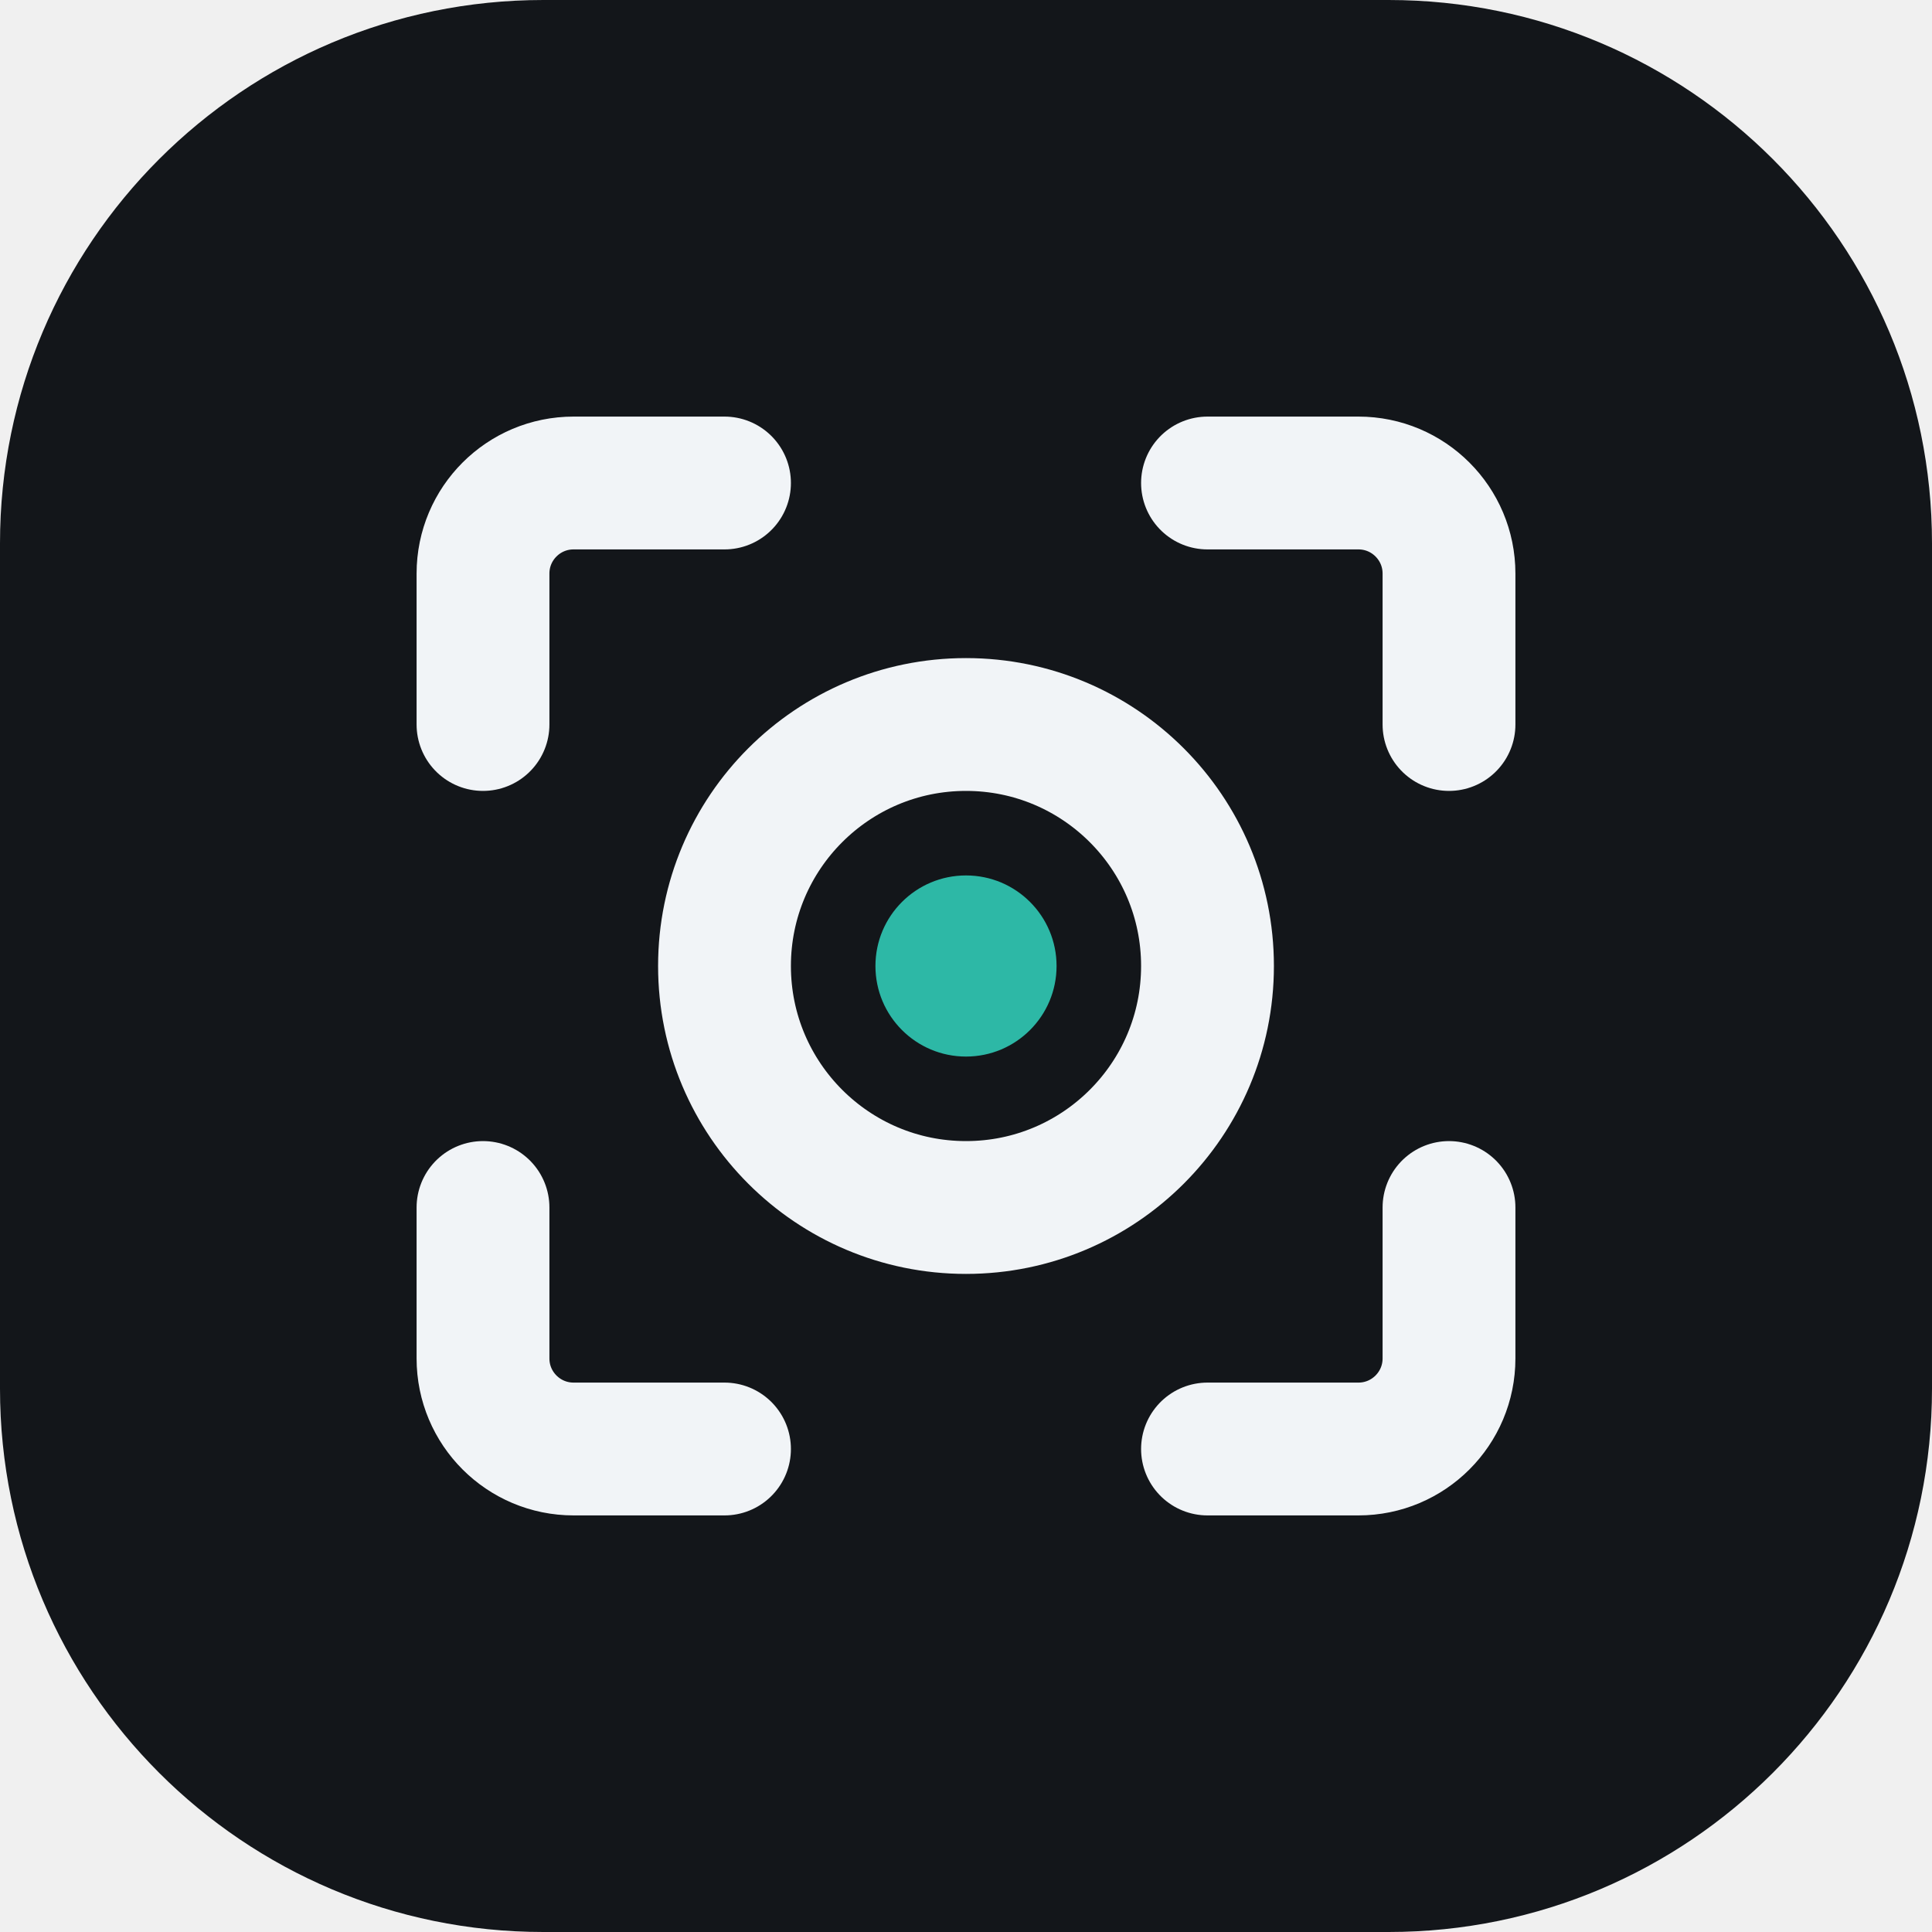
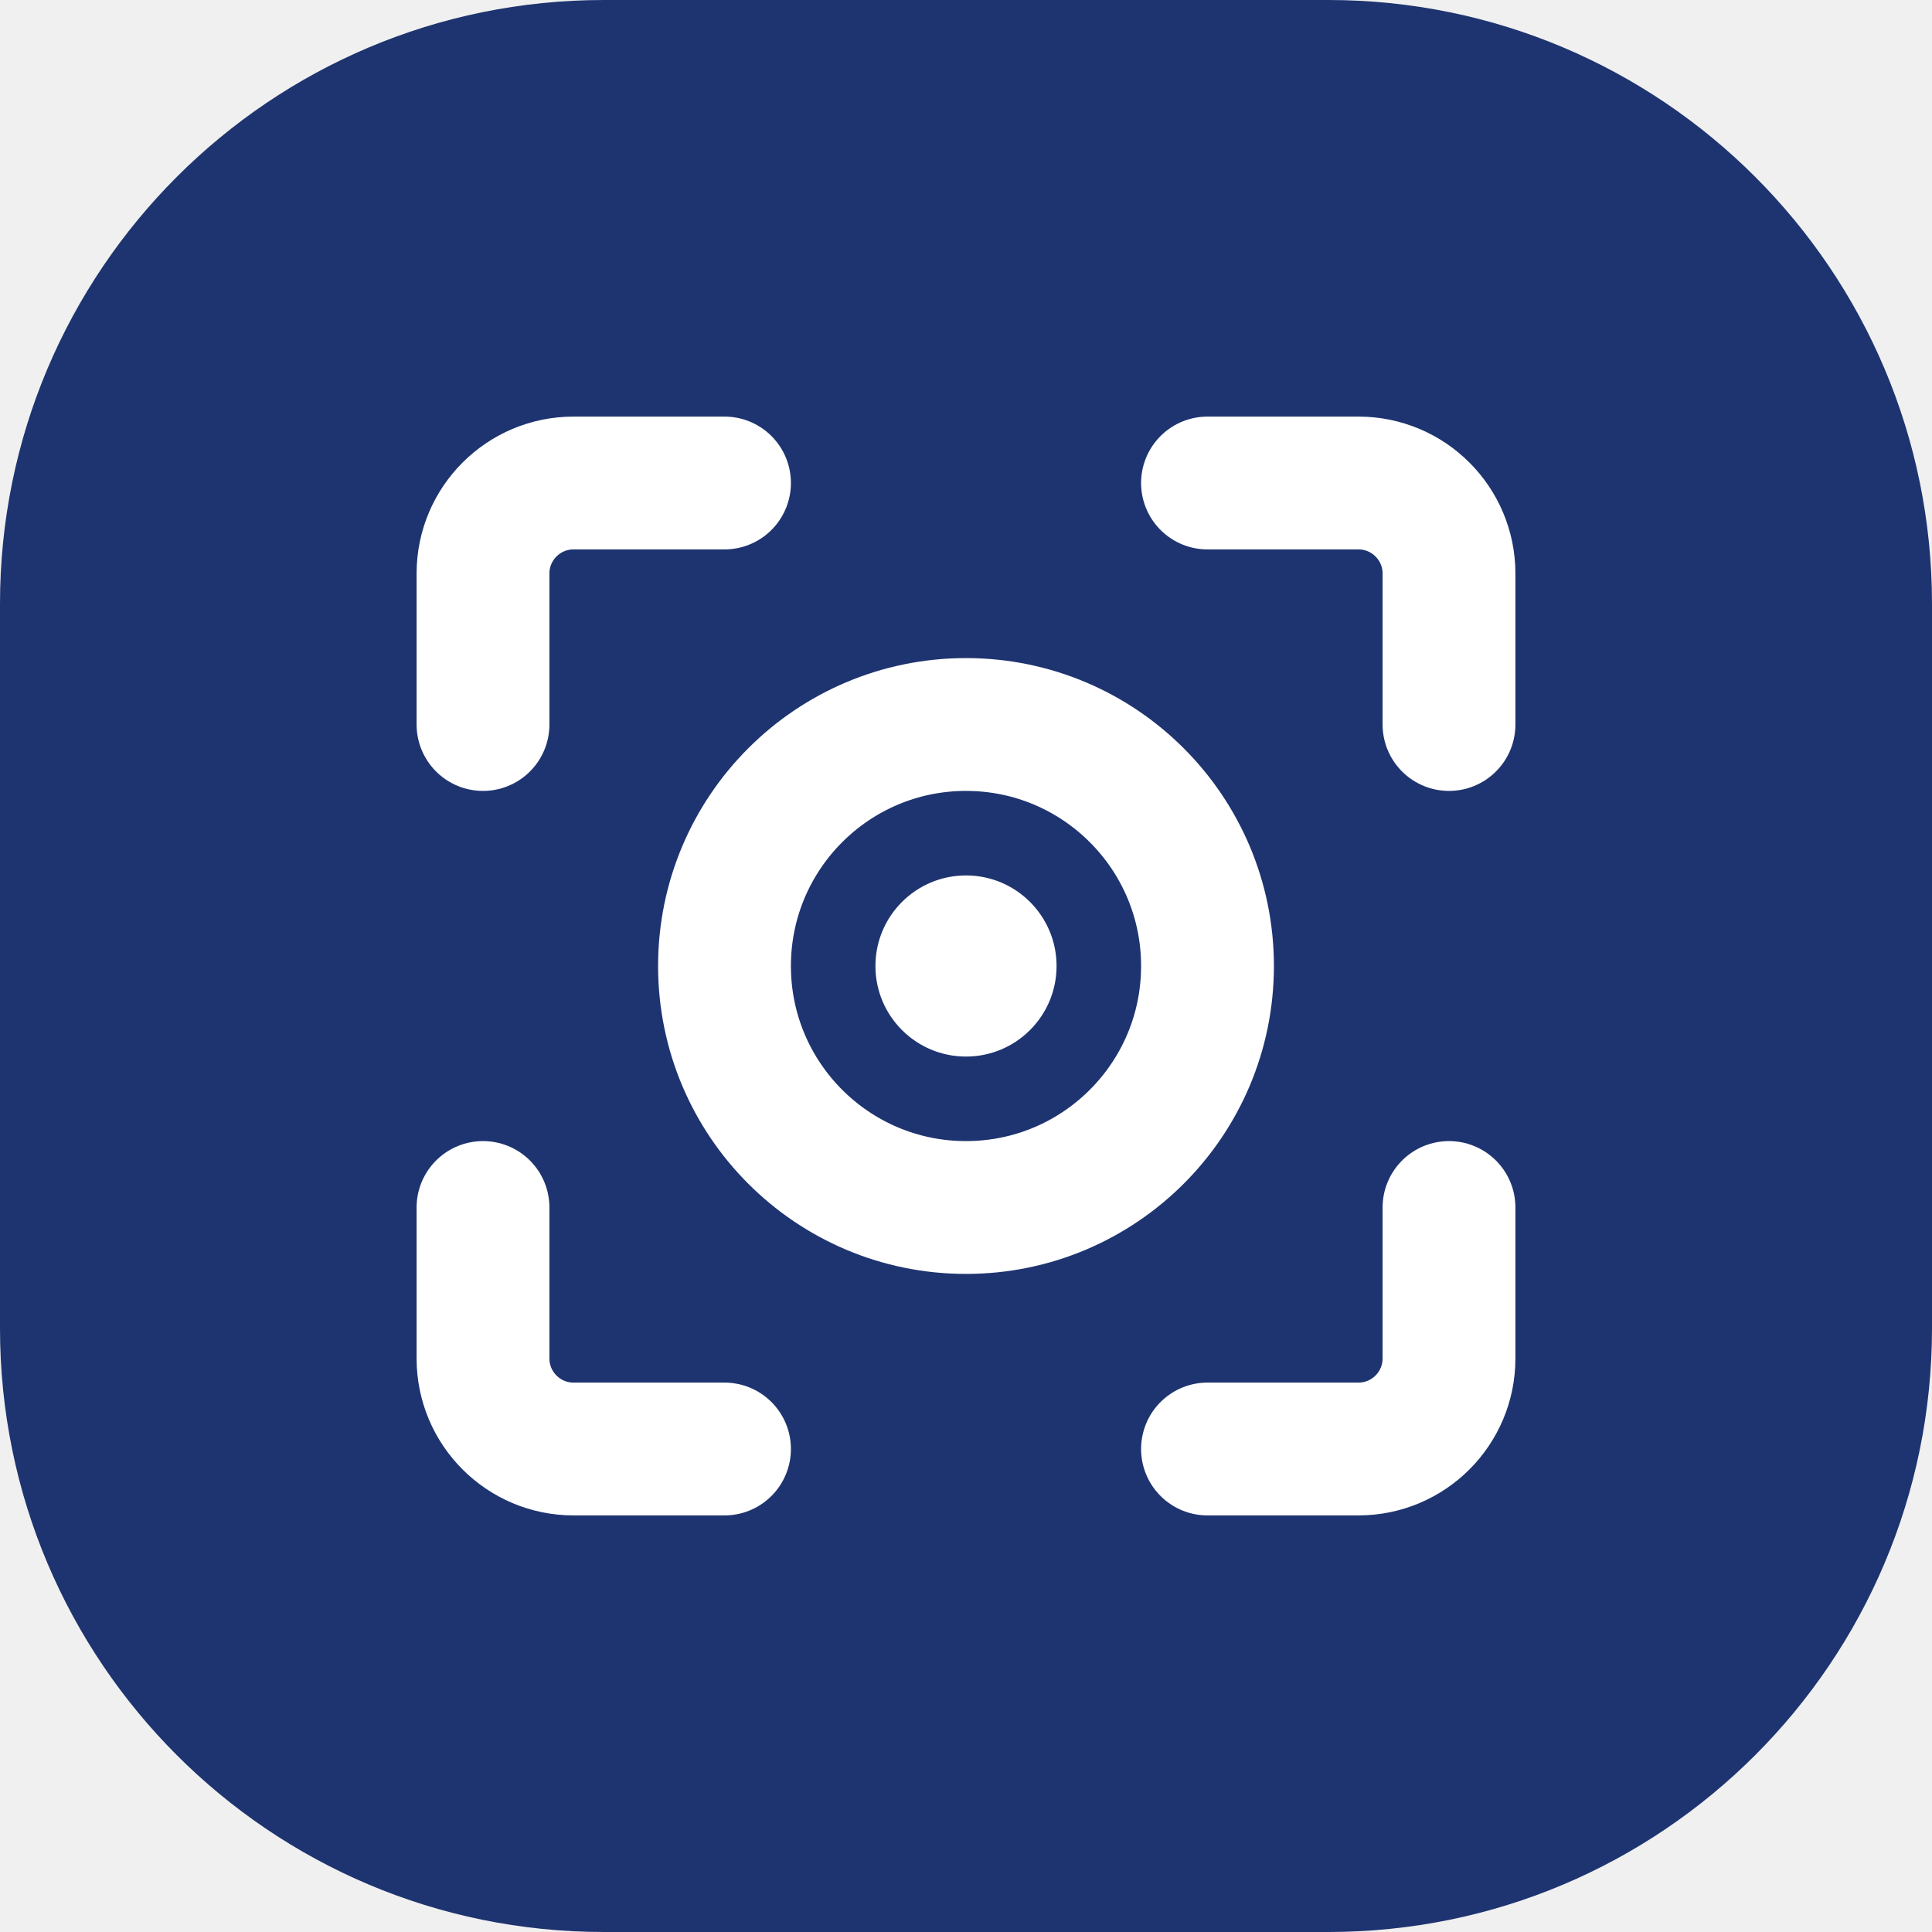
<svg xmlns="http://www.w3.org/2000/svg" viewBox="0 0 32 32" fill="none">
-   <rect width="32" height="32" rx="9" fill="#13161a" />
-   <g stroke="#f1f4f7" stroke-width="2.2" stroke-linecap="round">
+   <rect width="32" height="32" rx="10" fill="#1e3470" />
+   <g stroke="#fff" stroke-width="2.2" stroke-linecap="round">
    <path d="M8 12V9.5A1.5 1.5 0 0 1 9.5 8H12" />
    <path d="M20 8h2.5A1.5 1.5 0 0 1 24 9.5V12" />
    <path d="M24 20v2.5a1.5 1.5 0 0 1-1.5 1.5H20" />
    <path d="M12 24H9.5A1.5 1.5 0 0 1 8 22.5V20" />
+     <circle cx="16" cy="16" r="4" />
  </g>
-   <circle cx="16" cy="16" r="4" stroke="#f1f4f7" stroke-width="2.2" />
-   <circle cx="16" cy="16" r="1.5" fill="#2db8a6" />
+   <circle cx="16" cy="16" r="1.5" fill="#fff" />
</svg>
